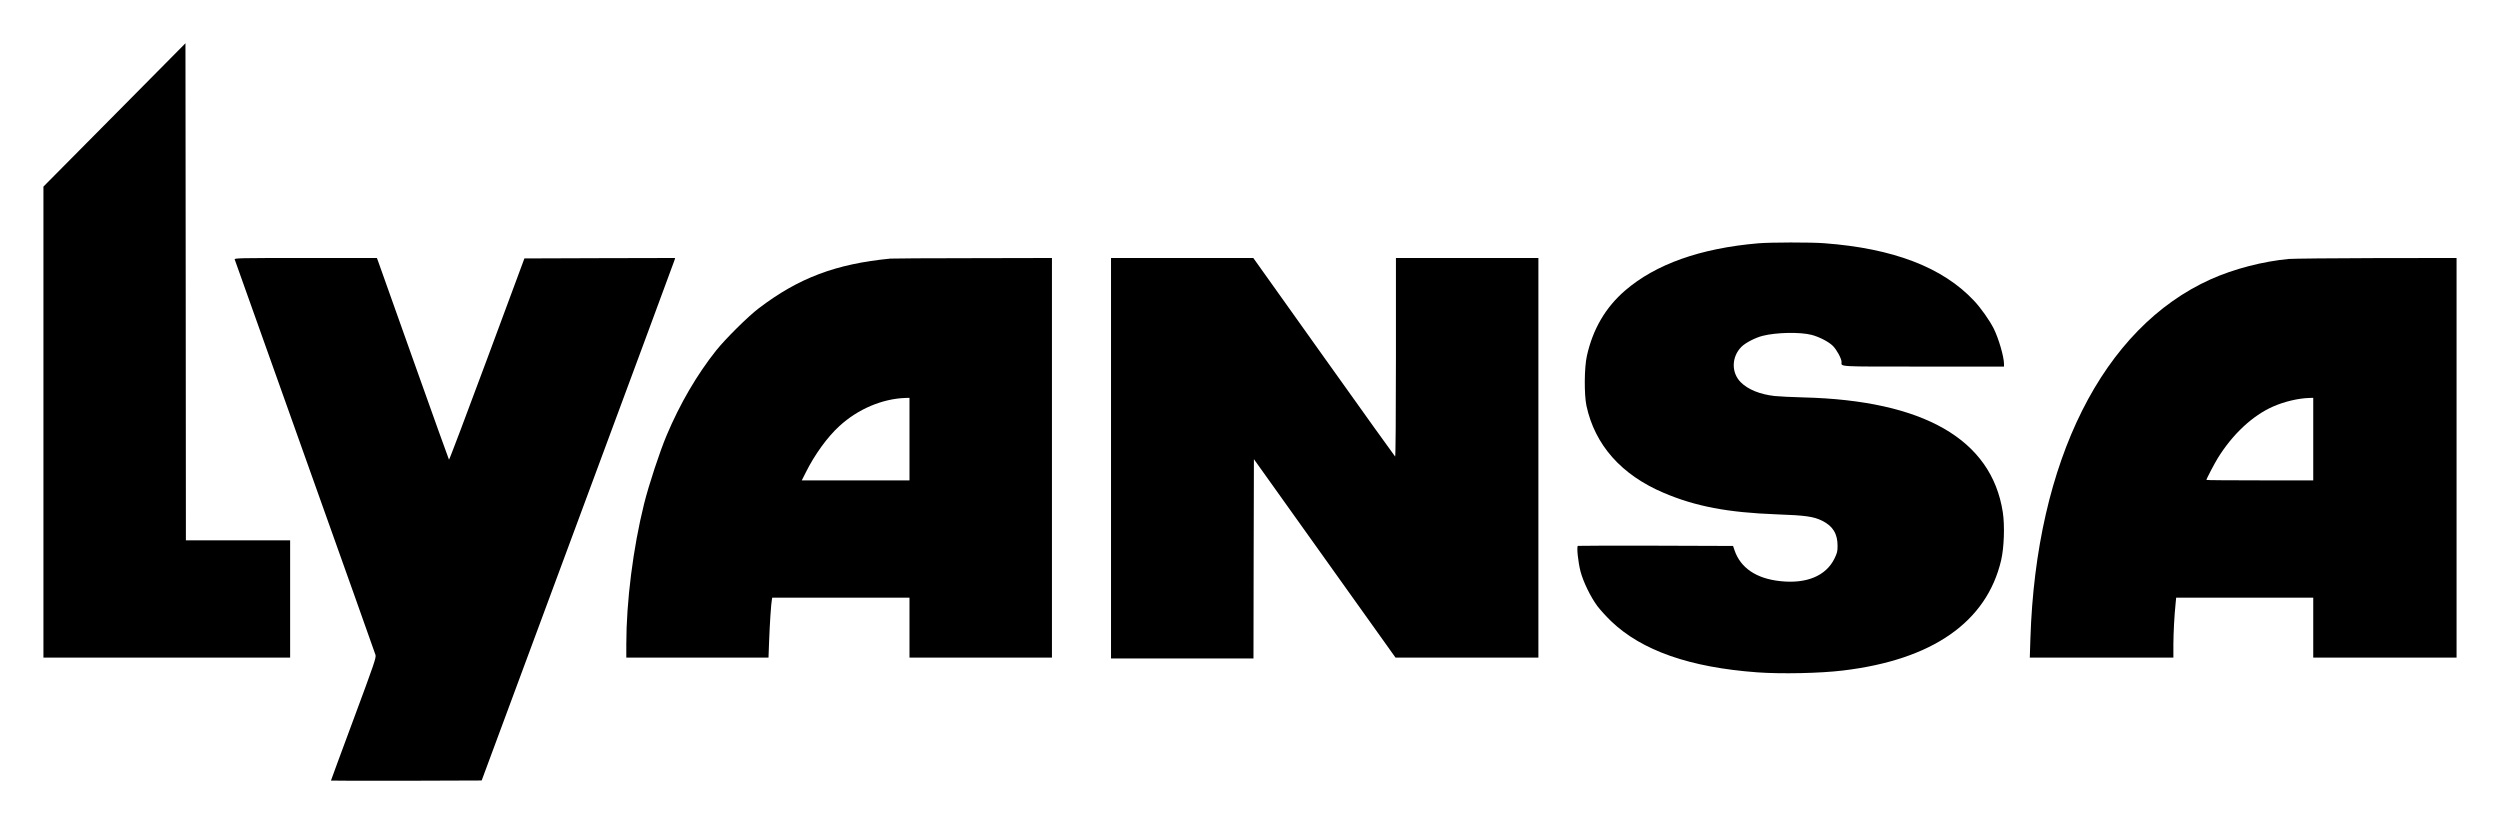
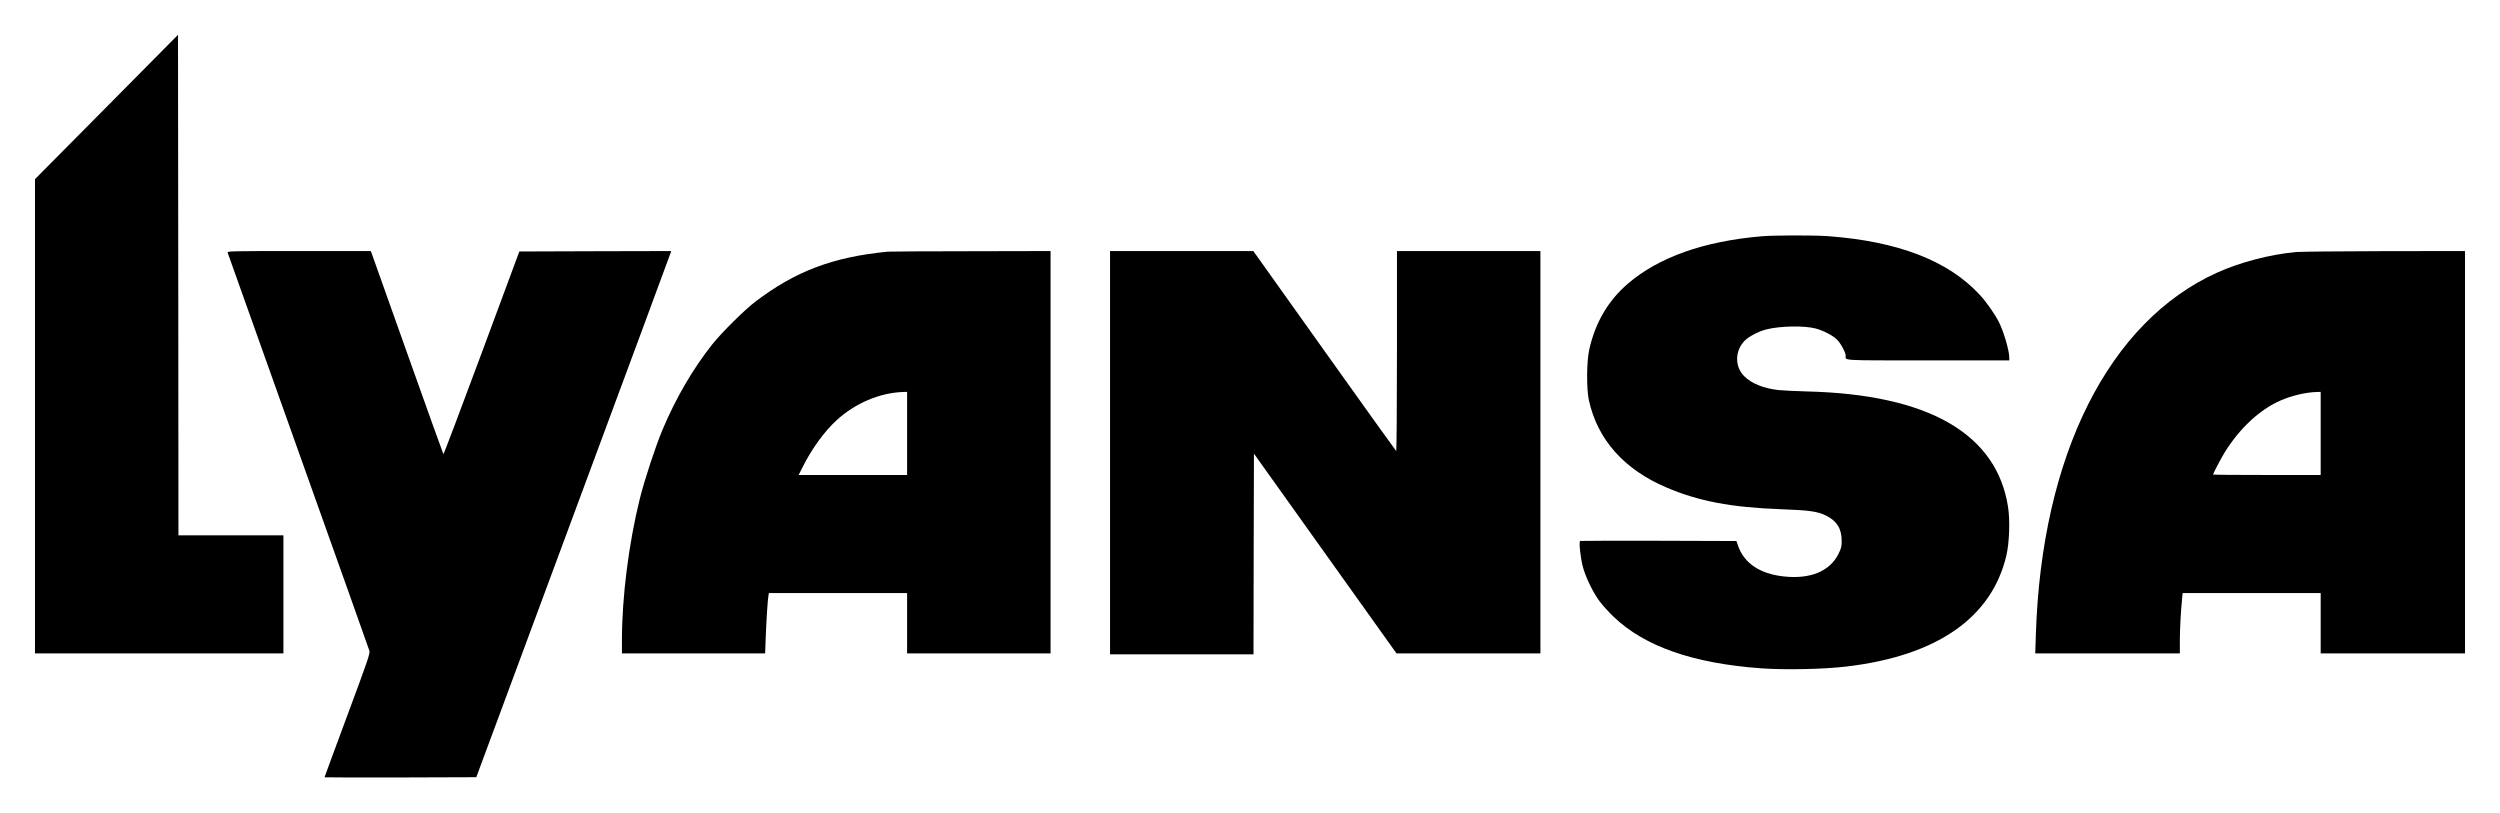
- <svg xmlns="http://www.w3.org/2000/svg" version="1.1" width="2878" height="949" viewBox="-50 -50 2878 949">
+ <svg xmlns="http://www.w3.org/2000/svg" version="1.1" width="2858" height="929" viewBox="-40 -40 2858 929">
  <defs>
    <filter id="outline" x="-15%" y="-45%" width="130%" height="190%" color-interpolation-filters="sRGB" primitiveUnits="userSpaceOnUse">
      <feMorphology in="SourceAlpha" operator="dilate" radius="250" result="dilated" />
      <feGaussianBlur in="dilated" stdDeviation="125" result="blurred" />
      <feComponentTransfer in="blurred" result="rounded">
        <feFuncA type="linear" slope="150" intercept="-38" />
      </feComponentTransfer>
      <feFlood flood-color="#ffffff" flood-opacity="1" result="white" />
      <feComposite in="white" in2="rounded" operator="in" result="white-outline" />
      <feMerge>
        <feMergeNode in="white-outline" />
        <feMergeNode in="SourceGraphic" />
      </feMerge>
    </filter>
  </defs>
  <g transform="translate(0,849) scale(0.1,-0.1)" fill="#000000" filter="url(#outline)">
    <path d="M818 7667 l-818 -825 0 -2711 0 -2711 1420 0 1420 0 0 675 0 675 -600 0 -600 0 -2 2861 -3 2861 -817 -825z" />
    <path d="M19740 6189 c-664 -57 -1179 -240 -1530 -542 -227 -195 -374 -447 -442 -755 -30 -133 -32 -444 -5 -572 97 -452 401 -796 888 -1003 369 -157 738 -227 1299 -248 337 -12 427 -25 527 -74 123 -61 178 -150 177 -291 0 -62 -5 -82 -37 -147 -98 -197 -321 -290 -623 -257 -275 29 -457 152 -526 355 l-17 50 -888 3 c-488 1 -893 0 -898 -2 -17 -6 2 -187 30 -295 32 -121 116 -293 193 -397 32 -43 104 -122 159 -175 354 -339 906 -532 1683 -589 273 -20 725 -11 985 21 1031 123 1655 558 1822 1269 34 146 43 399 19 555 -130 837 -911 1286 -2297 1320 -129 3 -277 11 -329 16 -169 19 -307 75 -390 158 -111 111 -108 293 8 409 46 46 160 105 244 126 157 40 432 45 563 11 88 -23 197 -79 245 -127 45 -45 100 -147 100 -185 0 -57 -72 -53 941 -53 l929 0 0 30 c0 83 -62 296 -120 411 -49 95 -147 235 -227 319 -360 383 -929 601 -1723 660 -156 12 -621 11 -760 -1z" />
    <path d="M2202 6003 c3 -10 367 -1030 808 -2268 442 -1237 807 -2266 813 -2285 8 -32 -13 -95 -252 -738 -144 -387 -261 -706 -261 -708 0 -2 390 -3 867 -2 l868 3 1107 2985 c609 1642 1111 2995 1114 3008 l6 22 -867 -2 -868 -3 -431 -1162 c-237 -639 -434 -1159 -437 -1155 -3 4 -183 504 -399 1112 -216 608 -401 1129 -412 1158 l-19 52 -821 0 c-776 0 -820 -1 -816 -17z" />
    <path d="M9750 6013 c-628 -61 -1057 -223 -1515 -572 -123 -93 -383 -351 -491 -486 -220 -277 -415 -610 -569 -975 -79 -187 -205 -569 -260 -789 -127 -510 -205 -1126 -205 -1618 l0 -153 819 0 818 0 7 188 c7 193 23 440 32 480 l4 22 790 0 790 0 0 -345 0 -345 820 0 820 0 0 2300 0 2300 -912 -2 c-502 0 -929 -3 -948 -5z m220 -2078 l0 -475 -620 0 -620 0 46 91 c103 207 249 408 387 534 213 196 496 316 765 324 l42 1 0 -475z" />
    <path d="M12290 3715 l0 -2305 820 0 820 0 2 1147 3 1147 815 -1142 815 -1142 823 0 822 0 0 2300 0 2300 -820 0 -820 0 0 -1146 c0 -661 -4 -1143 -9 -1140 -5 3 -374 519 -821 1146 l-812 1140 -819 0 -819 0 0 -2305z" />
    <path d="M25850 6009 c-300 -28 -635 -115 -900 -234 -1242 -558 -2011 -2090 -2076 -4137 l-7 -218 826 0 827 0 0 153 c1 142 11 329 26 475 l6 62 789 0 789 0 0 -345 0 -345 825 0 825 0 0 2300 0 2300 -917 -1 c-505 -1 -961 -6 -1013 -10z m280 -2074 l0 -475 -615 0 c-338 0 -615 2 -615 5 0 12 95 193 133 254 170 274 400 488 635 591 129 57 289 95 420 99 l42 1 0 -475z" />
  </g>
</svg>
